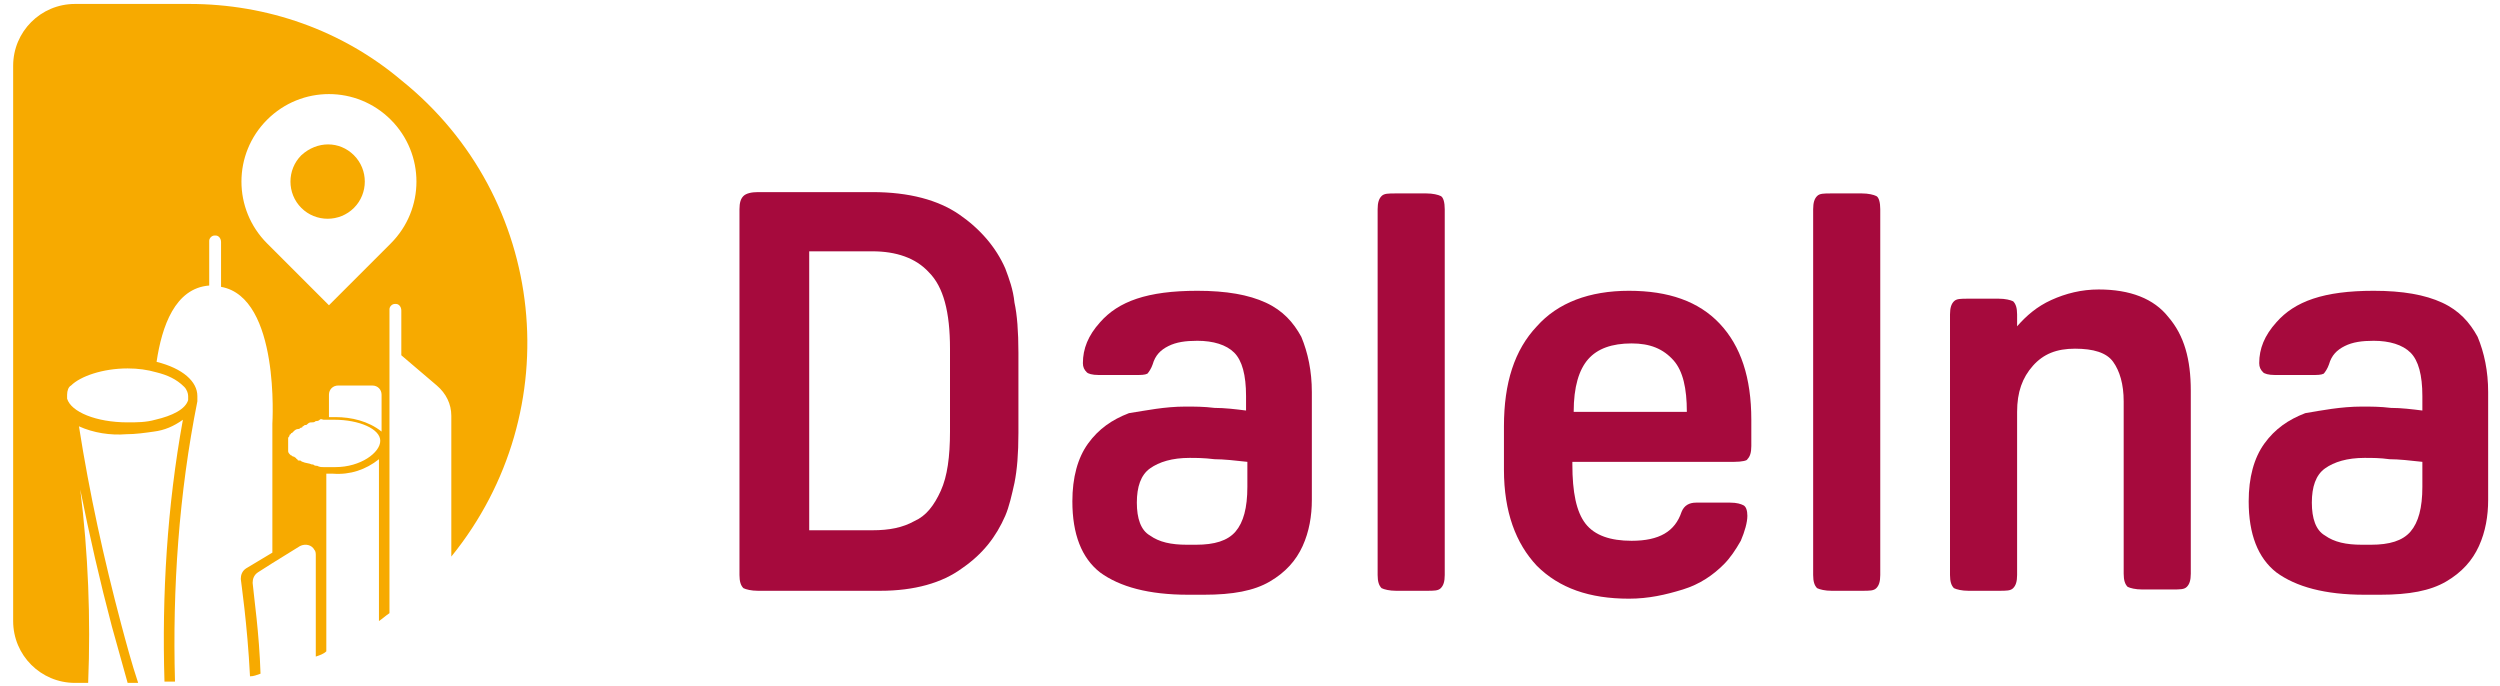
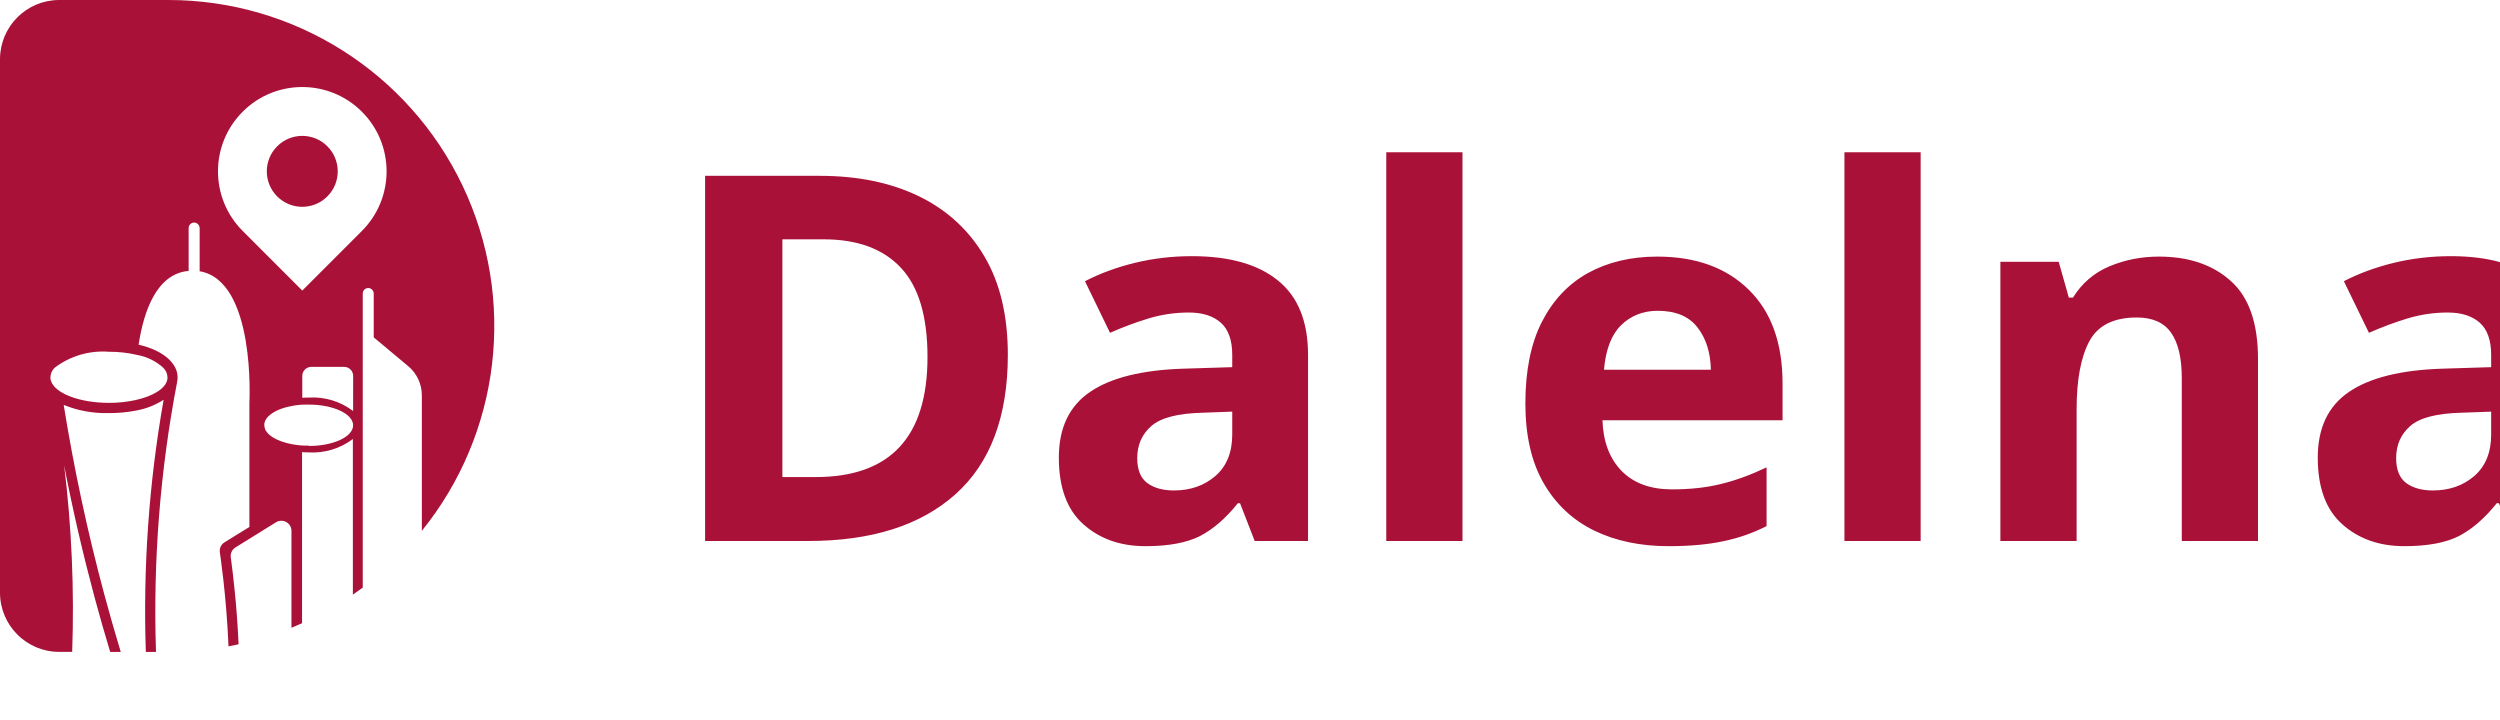
- <svg xmlns="http://www.w3.org/2000/svg" version="1.0" x="0px" y="0px" viewBox="0 0 190 52.1" enable-background="new 0 0 190 52.1" xml:space="preserve">
-   <g id="Dalelna_00000148620150403717212850000002887717928541381559_">
-     <g enable-background="new    ">
-       <path fill="#A60A3D" d="M57.6,14.6h8.7c2.8,0,5,0.6,6.6,1.7c1.6,1.1,2.8,2.5,3.5,4.1c0.3,0.8,0.6,1.6,0.7,2.6    c0.2,0.9,0.3,2.2,0.3,3.8v6.1c0,1.6-0.1,2.8-0.3,3.8c-0.2,0.9-0.4,1.8-0.7,2.5c-0.7,1.6-1.7,2.9-3.3,4c-1.5,1.1-3.6,1.7-6.2,1.7    h-9.3c-0.5,0-0.9-0.1-1.1-0.2c-0.2-0.2-0.3-0.5-0.3-1V15.9c0-0.5,0.1-0.8,0.3-1C56.7,14.7,57.1,14.6,57.6,14.6z M61.5,19.2v21.1    h4.8c1.3,0,2.3-0.2,3.2-0.7c0.9-0.4,1.5-1.2,2-2.3c0.5-1.1,0.7-2.6,0.7-4.5v-6.3c0-2.8-0.5-4.7-1.6-5.8c-1-1.1-2.5-1.6-4.3-1.6    H61.5z" />
-       <path fill="#A60A3D" d="M90.1,30.9c0.7,0,1.4,0,2.2,0.1c0.8,0,1.6,0.1,2.4,0.2v-1.1c0-1.6-0.3-2.7-0.9-3.3    c-0.6-0.6-1.6-0.9-2.8-0.9c-0.9,0-1.6,0.1-2.2,0.4s-1,0.7-1.2,1.4c-0.1,0.3-0.3,0.6-0.4,0.7c-0.2,0.1-0.5,0.1-0.9,0.1h-2.8    c-0.5,0-0.8-0.1-0.9-0.2c-0.2-0.2-0.3-0.4-0.3-0.7c0-1.1,0.4-2.1,1.3-3.1c0.7-0.8,1.6-1.4,2.8-1.8c1.2-0.4,2.7-0.6,4.6-0.6    c2.2,0,3.9,0.3,5.2,0.9c1.3,0.6,2.1,1.5,2.7,2.6c0.5,1.2,0.8,2.6,0.8,4.2V38c0,1.2-0.2,2.4-0.7,3.5c-0.5,1.1-1.3,2-2.5,2.7    c-1.2,0.7-2.8,1-5,1h-1.2c-3,0-5.2-0.6-6.7-1.7c-1.4-1.1-2.1-2.9-2.1-5.4c0-1.8,0.4-3.3,1.2-4.4c0.8-1.1,1.8-1.8,3.1-2.3    C87.1,31.2,88.5,30.9,90.1,30.9z M90.4,34.8c-1.3,0-2.3,0.3-3,0.8c-0.7,0.5-1,1.4-1,2.6s0.3,2.1,1,2.5c0.7,0.5,1.6,0.7,2.8,0.7    h0.7c1.4,0,2.4-0.3,3-1s0.9-1.8,0.9-3.4v-1.9c-0.9-0.1-1.8-0.2-2.5-0.2C91.5,34.8,90.9,34.8,90.4,34.8z" />
-       <path fill="#A60A3D" d="M109.8,15.9v27.8c0,0.5-0.1,0.8-0.3,1c-0.2,0.2-0.5,0.2-1.1,0.2h-2.3c-0.5,0-0.9-0.1-1.1-0.2    c-0.2-0.2-0.3-0.5-0.3-1V15.9c0-0.5,0.1-0.8,0.3-1c0.2-0.2,0.5-0.2,1.1-0.2h2.3c0.5,0,0.9,0.1,1.1,0.2    C109.7,15,109.8,15.4,109.8,15.9z" />
-       <path fill="#A60A3D" d="M131.8,35.1h-12.3v0.2c0,2.1,0.3,3.6,1,4.5s1.9,1.3,3.5,1.3c2.1,0,3.3-0.7,3.8-2.2    c0.2-0.5,0.6-0.7,1.1-0.7h2.6c0.5,0,0.8,0.1,1,0.2c0.2,0.1,0.3,0.4,0.3,0.8c0,0.5-0.2,1.2-0.5,1.9c-0.4,0.7-0.8,1.3-1.3,1.8    c-0.8,0.8-1.8,1.5-3.1,1.9c-1.3,0.4-2.6,0.7-4.1,0.7c-3,0-5.3-0.8-7-2.5c-1.6-1.7-2.5-4.1-2.5-7.3v-3.3c0-3.3,0.8-5.8,2.5-7.6    c1.6-1.8,4-2.7,7-2.7c3,0,5.3,0.8,6.9,2.5c1.6,1.7,2.4,4.1,2.4,7.3v2c0,0.5-0.1,0.8-0.3,1C132.8,35,132.4,35.1,131.8,35.1z     M124,26.1c-1.5,0-2.6,0.4-3.3,1.2c-0.7,0.8-1.1,2.1-1.1,4h8.6c0-1.8-0.3-3.1-1-3.9C126.4,26.5,125.4,26.1,124,26.1z" />
-       <path fill="#A60A3D" d="M142.9,15.9v27.8c0,0.5-0.1,0.8-0.3,1c-0.2,0.2-0.5,0.2-1.1,0.2h-2.3c-0.5,0-0.9-0.1-1.1-0.2    c-0.2-0.2-0.3-0.5-0.3-1V15.9c0-0.5,0.1-0.8,0.3-1c0.2-0.2,0.5-0.2,1.1-0.2h2.3c0.5,0,0.9,0.1,1.1,0.2    C142.8,15,142.9,15.4,142.9,15.9z" />
-       <path fill="#A60A3D" d="M159.5,22c2.4,0,4.2,0.7,5.3,2.1c1.2,1.4,1.7,3.2,1.7,5.6v13.9c0,0.5-0.1,0.8-0.3,1    c-0.2,0.2-0.5,0.2-1.1,0.2h-2.3c-0.5,0-0.9-0.1-1.1-0.2c-0.2-0.2-0.3-0.5-0.3-1V30.5c0-1.3-0.3-2.3-0.8-3c-0.5-0.7-1.5-1-2.9-1    c-1.4,0-2.4,0.4-3.2,1.3s-1.2,2-1.2,3.5v12.4c0,0.5-0.1,0.8-0.3,1c-0.2,0.2-0.5,0.2-1.1,0.2h-2.3c-0.5,0-0.9-0.1-1.1-0.2    c-0.2-0.2-0.3-0.5-0.3-1V23.9c0-0.5,0.1-0.8,0.3-1c0.2-0.2,0.5-0.2,1.1-0.2h2.3c0.5,0,0.9,0.1,1.1,0.2c0.2,0.2,0.3,0.5,0.3,1v0.9    c0.7-0.8,1.5-1.5,2.6-2C157,22.3,158.2,22,159.5,22z" />
-       <path fill="#A60A3D" d="M179.5,30.9c0.7,0,1.4,0,2.2,0.1c0.8,0,1.6,0.1,2.4,0.2v-1.1c0-1.6-0.3-2.7-0.9-3.3    c-0.6-0.6-1.6-0.9-2.8-0.9c-0.9,0-1.6,0.1-2.2,0.4c-0.6,0.3-1,0.7-1.2,1.4c-0.1,0.3-0.3,0.6-0.4,0.7c-0.2,0.1-0.5,0.1-0.9,0.1    h-2.8c-0.5,0-0.8-0.1-0.9-0.2c-0.2-0.2-0.3-0.4-0.3-0.7c0-1.1,0.4-2.1,1.3-3.1c0.7-0.8,1.6-1.4,2.8-1.8c1.2-0.4,2.7-0.6,4.6-0.6    c2.2,0,3.9,0.3,5.2,0.9c1.3,0.6,2.1,1.5,2.7,2.6c0.5,1.2,0.8,2.6,0.8,4.2V38c0,1.2-0.2,2.4-0.7,3.5s-1.3,2-2.5,2.7    c-1.2,0.7-2.8,1-5,1h-1.2c-3,0-5.2-0.6-6.7-1.7c-1.4-1.1-2.1-2.9-2.1-5.4c0-1.8,0.4-3.3,1.2-4.4c0.8-1.1,1.8-1.8,3.1-2.3    C176.4,31.2,177.9,30.9,179.5,30.9z M179.7,34.8c-1.3,0-2.3,0.3-3,0.8c-0.7,0.5-1,1.4-1,2.6s0.3,2.1,1,2.5    c0.7,0.5,1.6,0.7,2.8,0.7h0.7c1.4,0,2.4-0.3,3-1s0.9-1.8,0.9-3.4v-1.9c-0.9-0.1-1.8-0.2-2.5-0.2C180.9,34.8,180.3,34.8,179.7,34.8    z" />
+ <svg xmlns="http://www.w3.org/2000/svg" width="180.897" height="52.083" viewBox="0 0 180.897 52.083">
+   <defs>
+     <clipPath id="clip-path">
+       <rect id="Rectangle_361" data-name="Rectangle 361" width="180.897" height="52.083" fill="#aa1138" />
+     </clipPath>
+   </defs>
+   <g id="Group_603" data-name="Group 603" transform="translate(0 0)">
+     <g id="Group_249" data-name="Group 249" transform="translate(0 0)" clip-path="url(#clip-path)">
+       <text id="Dalelna" transform="translate(47.691 39.145)" fill="#aa1138" font-size="37" font-family="Oscine-Bold, Oscine" font-weight="700">
+         <tspan x="0" y="0">Dalelna</tspan>
+       </text>
+       <path id="Path_236" data-name="Path 236" d="M12.2,0H4.288A4.287,4.287,0,0,0,0,4.287v38.6A4.286,4.286,0,0,0,4.286,47.17h.937a86.35,86.35,0,0,0-.583-13.5c.619,3.21,1.357,6.4,2.2,9.54q.534,1.984,1.133,3.961h.764Q8.109,45.1,7.55,43.02A136.327,136.327,0,0,1,4.609,29.3a8.111,8.111,0,0,0,3.275.59,9.966,9.966,0,0,0,1.928-.175,5.384,5.384,0,0,0,2.028-.791,87.819,87.819,0,0,0-1.288,18.25h.736A87.823,87.823,0,0,1,12.81,27.675s0-.008,0-.01l.029-.166s0-.007,0-.01a1.25,1.25,0,0,0,.012-.161V27.3c0-.962-.961-1.933-2.821-2.358.376-2.468,1.32-5.14,3.62-5.34v-3.1a.4.4,0,0,1,.465-.393.413.413,0,0,1,.331.414v3.105c4.08.688,3.6,9.513,3.6,9.513V38.13l-1.8,1.111a.732.732,0,0,0-.337.736h0c.008.053.471,3.077.626,6.791.244-.045.487-.1.729-.148-.125-2.868-.429-5.3-.565-6.288a.73.73,0,0,1,.34-.722l1-.619,1.933-1.2a.732.732,0,0,1,1.117.623v7.01c.258-.106.514-.214.767-.328V32.72c.151.01.308.015.466.015a4.829,4.829,0,0,0,3.211-.969V43.029c.242-.166.48-.335.714-.51V21.238a.4.4,0,0,1,.464-.393.413.413,0,0,1,.331.413v3.152l2.5,2.089a2.743,2.743,0,0,1,.982,2.1v9.812A23.585,23.585,0,0,0,12.2,0m-.379,26.618a1.016,1.016,0,0,1,.3.686.255.255,0,0,1,0,.046h0s0,.013,0,.017c-.013.058-.022.115-.032.173-.18.62-1.064,1.142-2.289,1.41a8.826,8.826,0,0,1-1.918.2c-2.154,0-3.933-.7-4.2-1.608a.74.74,0,0,1-.034-.178s0-.013,0-.017h0a.338.338,0,0,1,0-.046,1.006,1.006,0,0,1,.3-.686,5.747,5.747,0,0,1,3.933-1.162,8.723,8.723,0,0,1,2.055.232,3.822,3.822,0,0,1,1.884.929m10.516,5.628c-.056,0-.113,0-.166,0s-.107,0-.159,0l-.141-.007a.071.071,0,0,1-.024,0c-.105-.007-.21-.017-.313-.029-.154-.017-.3-.041-.449-.07-.1-.019-.188-.039-.278-.064-.044-.01-.088-.022-.129-.034a3.746,3.746,0,0,1-.613-.222c-.052-.024-.1-.049-.149-.073a.634.634,0,0,1-.058-.034.956.956,0,0,1-.1-.056c-.037-.022-.071-.044-.105-.068-.051-.036-.1-.073-.146-.112s-.1-.088-.137-.132a.691.691,0,0,1-.056-.069.82.82,0,0,1-.1-.144.672.672,0,0,1-.032-.068A.262.262,0,0,1,19.169,31a.491.491,0,0,1-.03-.105.676.676,0,0,1-.015-.139c0-.027,0-.052,0-.078a.557.557,0,0,1,.015-.083.428.428,0,0,1,.025-.084.215.215,0,0,1,.022-.056.411.411,0,0,1,.032-.066.882.882,0,0,1,.1-.149.843.843,0,0,1,.061-.07c.022-.024.045-.047.069-.071a1.574,1.574,0,0,1,.134-.115,2.287,2.287,0,0,1,.335-.214c.046-.025.1-.049.149-.074.036-.017.073-.034.112-.049.058-.024.117-.049.178-.07s.125-.045.19-.064.159-.049.242-.068a.04.04,0,0,1,.017,0c.078-.019.156-.036.237-.054s.175-.034.266-.049.183-.027.278-.037c.073-.01.149-.015.224-.022l.029,0,.032,0,.052,0h.015c.054,0,.109-.007.166-.007.076,0,.154,0,.235,0,1.774,0,3.211.668,3.211,1.5s-1.437,1.494-3.211,1.494M25.55,29.74a4.814,4.814,0,0,0-3.211-.972c-.159,0-.315,0-.466.015V27.2a.654.654,0,0,1,.654-.654H24.9a.654.654,0,0,1,.654.654Zm.636-13.029-4.313,4.314L17.56,16.711a6.1,6.1,0,1,1,8.626,0m-2.5-6.127a2.566,2.566,0,1,1-3.628,0A2.566,2.566,0,0,1,23.686,10.584Z" transform="translate(0 0)" fill="#aa1138" />
    </g>
  </g>
-   <g id="D-Icon">
-     <path id="Path_236" fill="#F7AA00" d="M14.4,0.3H5.7C3.1,0.3,1,2.4,1,5c0,0,0,0,0,0v42.2c0,2.6,2.1,4.7,4.7,4.7l0,0h1   c0.2-4.9,0-9.9-0.6-14.7c0.7,3.5,1.5,7,2.4,10.4c0.4,1.4,0.8,2.9,1.2,4.3h0.8c-0.5-1.5-0.9-3-1.3-4.5c-1.3-4.9-2.4-9.9-3.2-15   c1.1,0.5,2.4,0.7,3.6,0.6c0.7,0,1.4-0.1,2.1-0.2c0.8-0.1,1.5-0.4,2.2-0.9c-1.2,6.6-1.6,13.3-1.4,19.9h0.8   c-0.2-7.1,0.3-14.3,1.7-21.3c0,0,0,0,0,0c0-0.1,0-0.1,0-0.2c0,0,0,0,0,0c0-0.1,0-0.1,0-0.2v0c0-1.1-1.1-2.1-3.1-2.6   c0.4-2.7,1.4-5.6,4-5.8v-3.4c0-0.2,0.2-0.4,0.4-0.4c0,0,0,0,0.1,0c0.2,0,0.4,0.2,0.4,0.5v3.4c4.5,0.8,3.9,10.4,3.9,10.4v9.8l-2,1.2   c-0.3,0.2-0.4,0.5-0.4,0.8l0,0c0,0.1,0.5,3.4,0.7,7.4c0.3,0,0.5-0.1,0.8-0.2c-0.1-3.1-0.5-5.8-0.6-6.9c0-0.3,0.1-0.6,0.4-0.8   l1.1-0.7l2.1-1.3c0.4-0.2,0.9-0.1,1.1,0.3c0.1,0.1,0.1,0.3,0.1,0.4v7.7c0.3-0.1,0.6-0.2,0.8-0.4V36c0.2,0,0.3,0,0.5,0   c1.3,0.1,2.5-0.3,3.5-1.1v12.3c0.3-0.2,0.5-0.4,0.8-0.6V23.5c0-0.2,0.2-0.4,0.4-0.4c0,0,0,0,0.1,0c0.2,0,0.4,0.2,0.4,0.5v3.4   l2.7,2.3c0.7,0.6,1.1,1.4,1.1,2.3v10.7c9-11.1,7.3-27.3-3.8-36.2C26,2.3,20.3,0.3,14.4,0.3 M14,29.4c0.2,0.2,0.3,0.5,0.3,0.7   c0,0,0,0,0,0.1l0,0c0,0,0,0,0,0c0,0.1,0,0.1,0,0.2c-0.2,0.7-1.2,1.2-2.5,1.5c-0.7,0.2-1.4,0.2-2.1,0.2c-2.4,0-4.3-0.8-4.6-1.8   c0-0.1,0-0.1,0-0.2c0,0,0,0,0,0l0,0c0,0,0,0,0-0.1c0-0.3,0.1-0.6,0.3-0.7c0.7-0.7,2.4-1.3,4.3-1.3c0.8,0,1.5,0.1,2.2,0.3   C12.7,28.5,13.4,28.8,14,29.4 M25.5,35.5c-0.1,0-0.1,0-0.2,0s-0.1,0-0.2,0l-0.2,0c0,0,0,0,0,0c-0.1,0-0.2,0-0.3,0   c-0.2,0-0.3,0-0.5-0.1c-0.1,0-0.2,0-0.3-0.1c0,0-0.1,0-0.1,0c-0.2-0.1-0.5-0.1-0.7-0.2c-0.1,0-0.1-0.1-0.2-0.1c0,0,0,0-0.1,0   c0,0-0.1,0-0.1-0.1c0,0-0.1,0-0.1-0.1c-0.1,0-0.1-0.1-0.2-0.1c-0.1,0-0.1-0.1-0.2-0.1c0,0,0,0-0.1-0.1c0,0-0.1-0.1-0.1-0.2   c0,0,0,0,0-0.1c0,0,0,0,0-0.1c0,0,0-0.1,0-0.1c0-0.1,0-0.1,0-0.2c0,0,0-0.1,0-0.1c0,0,0-0.1,0-0.1c0,0,0-0.1,0-0.1c0,0,0,0,0-0.1   c0,0,0,0,0-0.1c0-0.1,0.1-0.1,0.1-0.2c0,0,0-0.1,0.1-0.1c0,0,0-0.1,0.1-0.1c0,0,0.1-0.1,0.1-0.1c0.1-0.1,0.2-0.2,0.4-0.2   c0.1,0,0.1-0.1,0.2-0.1c0,0,0.1,0,0.1-0.1c0.1,0,0.1-0.1,0.2-0.1c0.1,0,0.1,0,0.2-0.1s0.2-0.1,0.3-0.1c0,0,0,0,0,0   c0.1,0,0.2,0,0.3-0.1c0.1,0,0.2,0,0.3-0.1s0.2,0,0.3,0c0.1,0,0.2,0,0.2,0c0,0,0,0,0,0h0c0,0,0,0,0.1,0h0c0.1,0,0.1,0,0.2,0   c0.1,0,0.2,0,0.3,0c1.9,0,3.5,0.7,3.5,1.6S27.4,35.5,25.5,35.5 M29,32.8c-1-0.8-2.3-1.1-3.5-1.1c-0.2,0-0.3,0-0.5,0V30   c0-0.4,0.3-0.7,0.7-0.7h2.6c0.4,0,0.7,0.3,0.7,0.7c0,0,0,0,0,0L29,32.8z M29.7,18.5L25,23.2l-4.7-4.7c-2.6-2.6-2.6-6.8,0-9.4   s6.8-2.6,9.4,0C32.3,11.7,32.3,15.9,29.7,18.5 M26.9,11.8c1.1,1.1,1.1,2.9,0,4c-1.1,1.1-2.9,1.1-4,0s-1.1-2.9,0-4c0,0,0,0,0,0   C24.1,10.7,25.8,10.7,26.9,11.8z" />
-   </g>
</svg>
